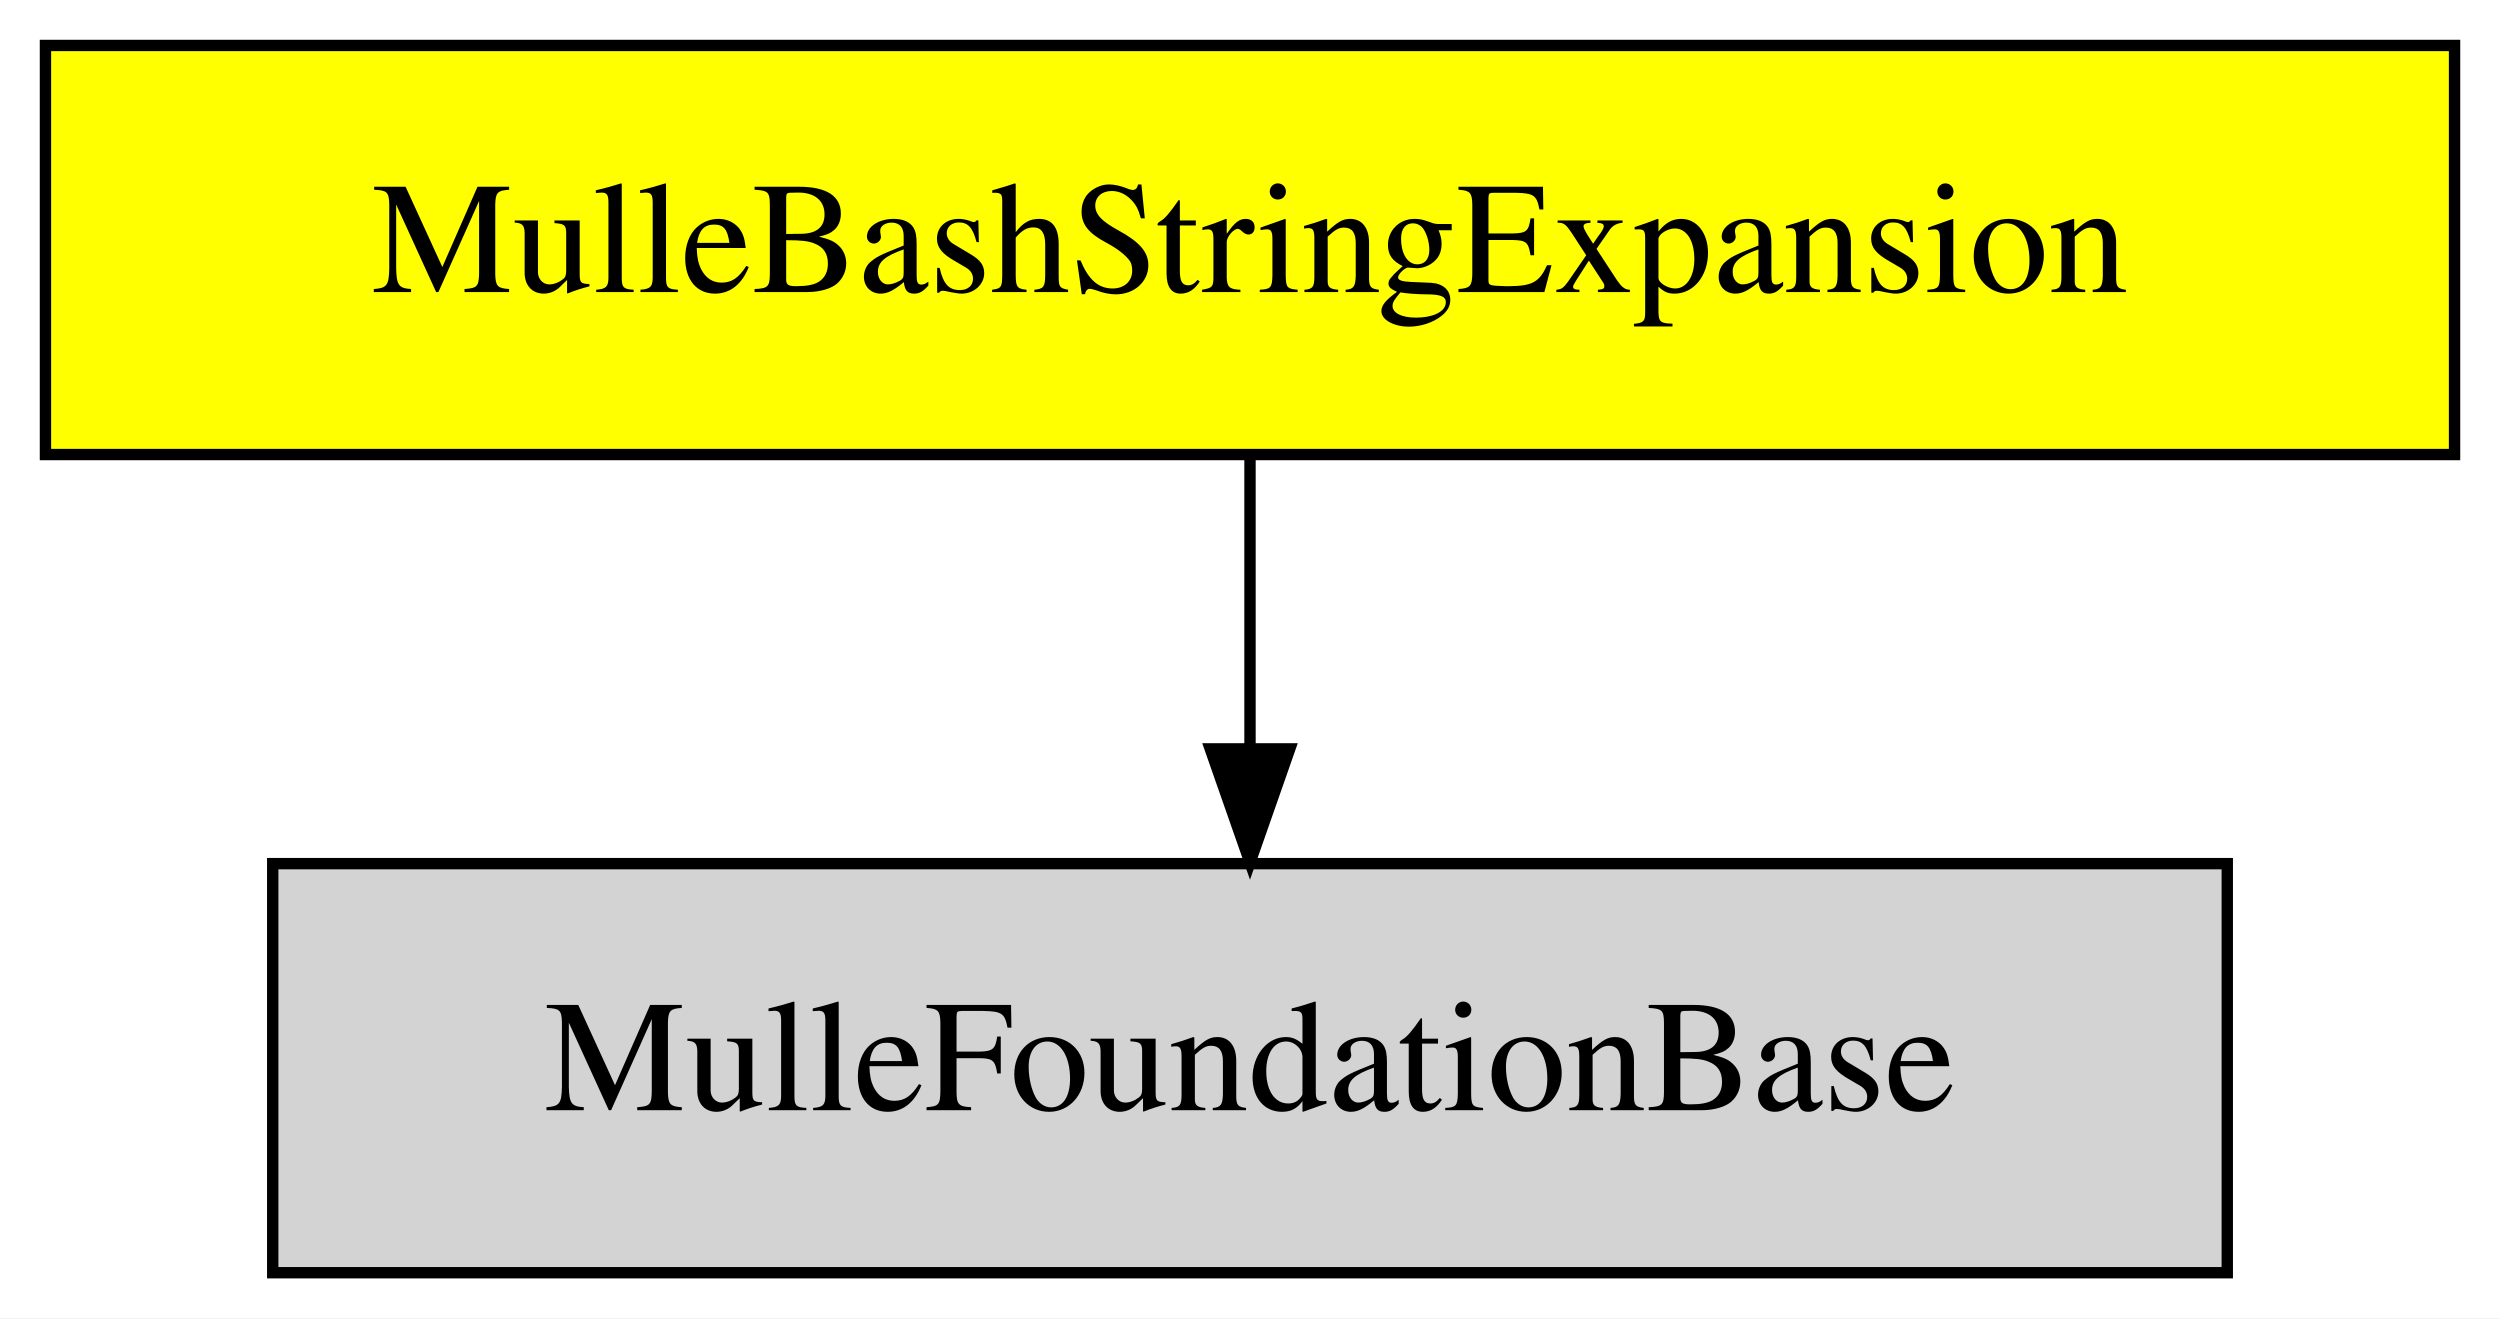
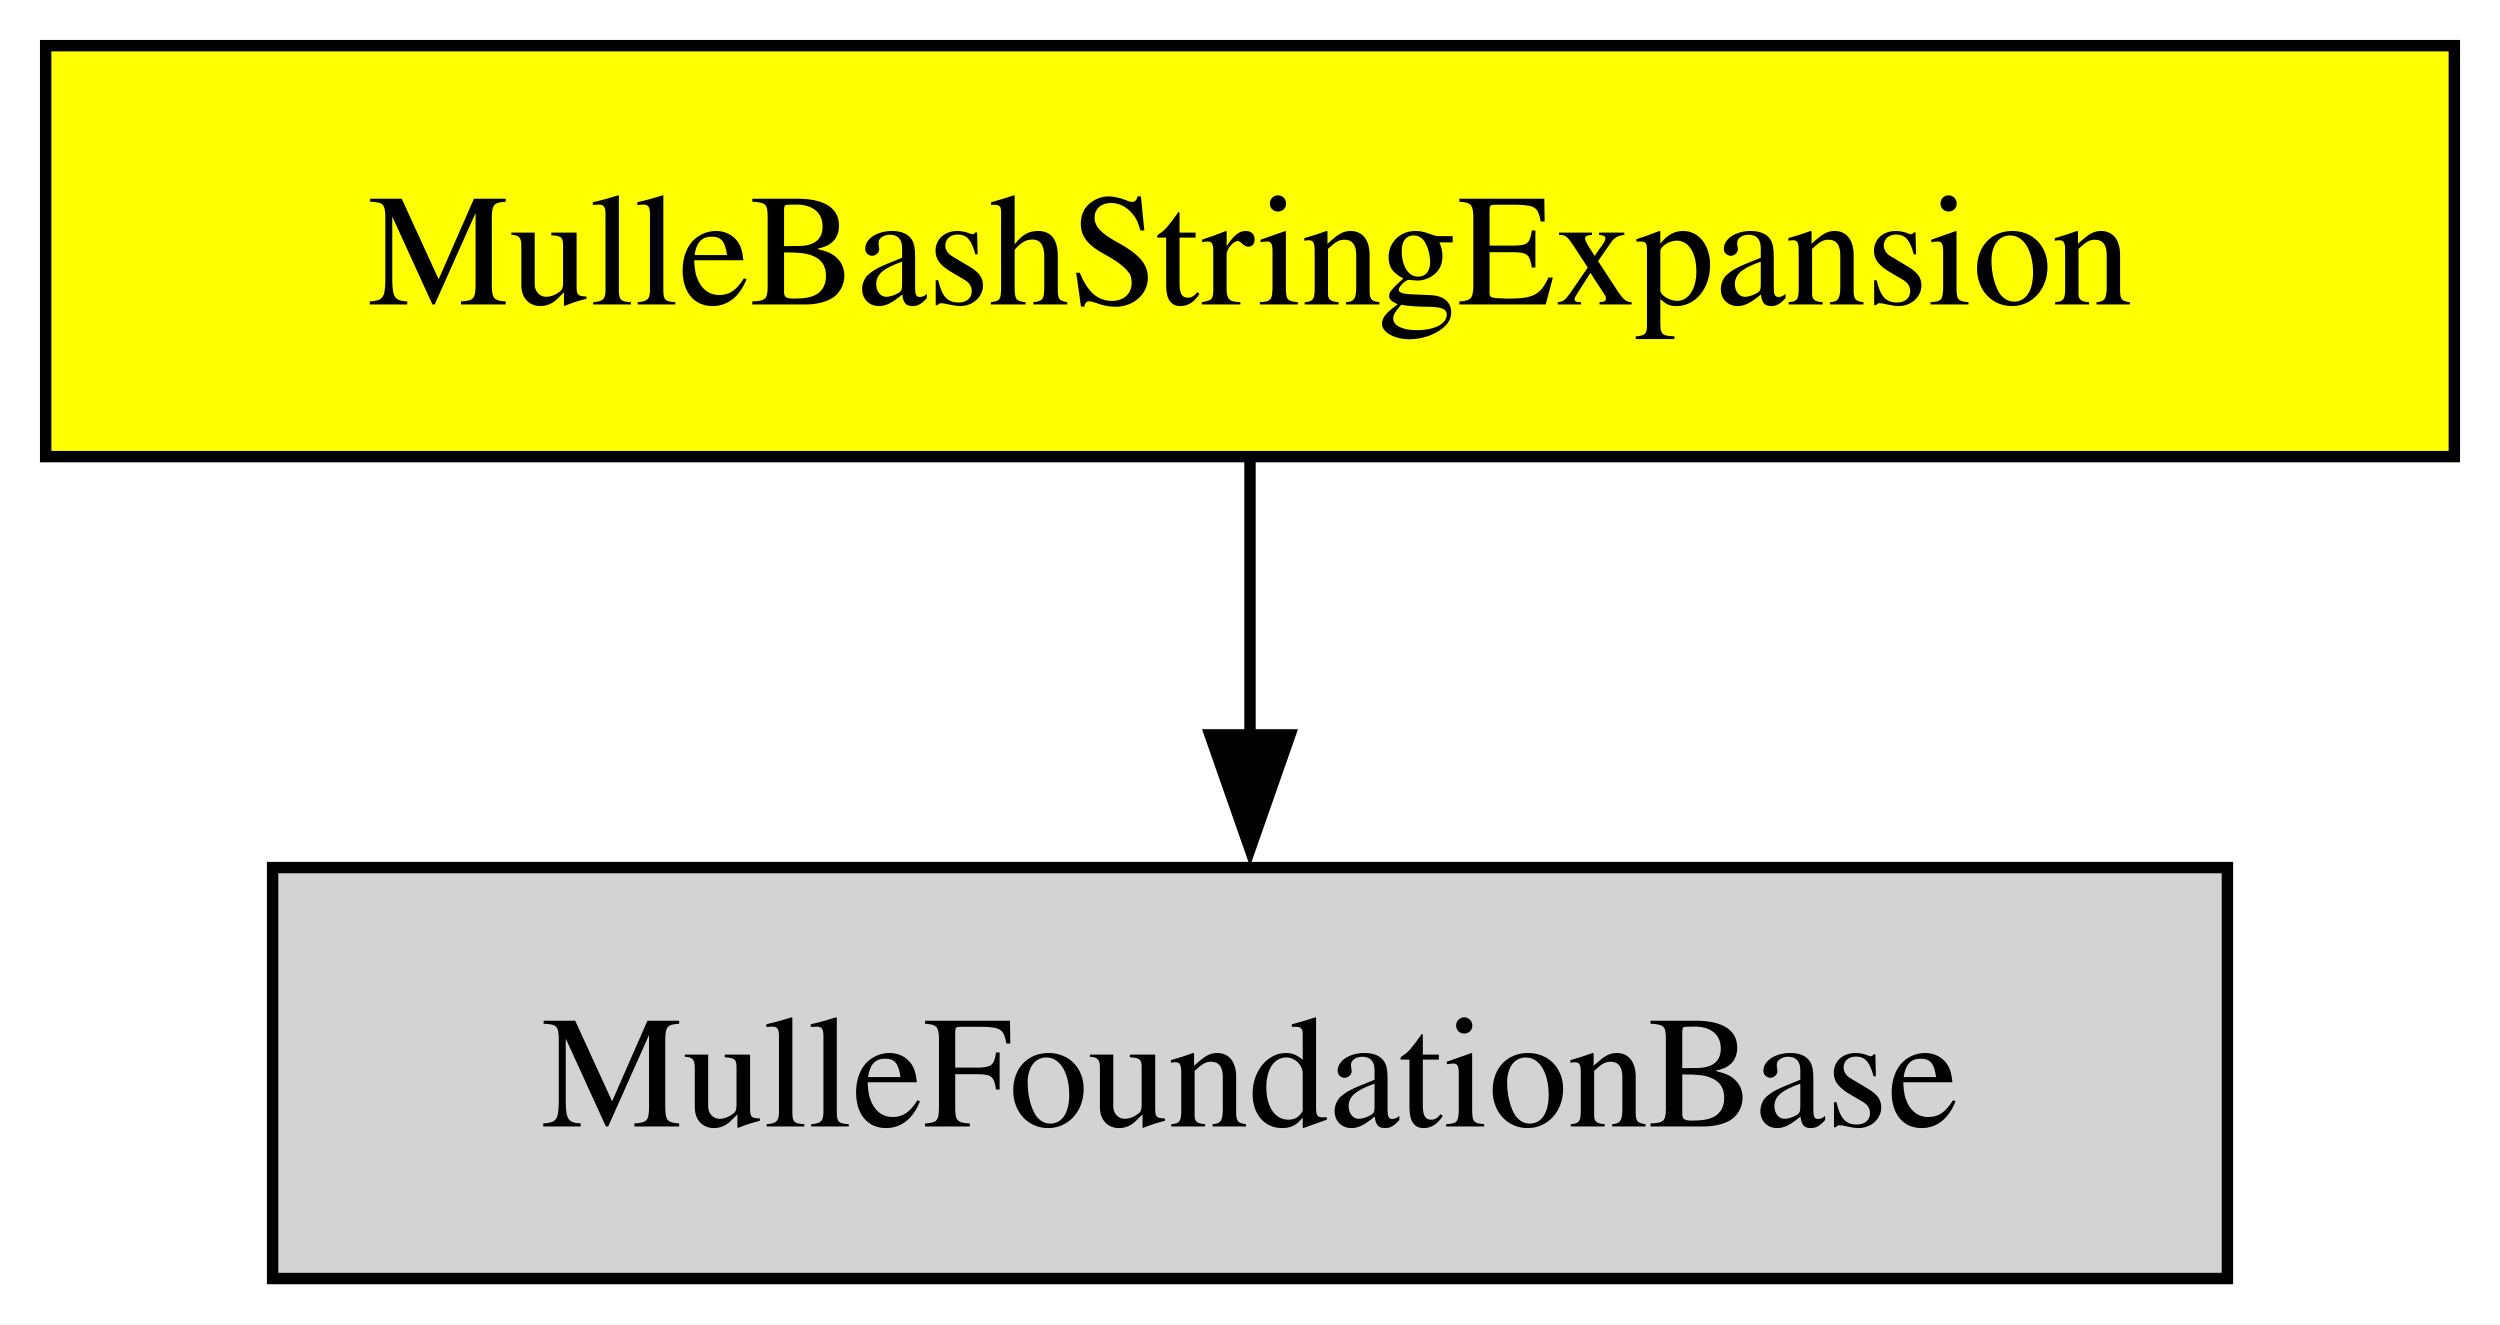
- <svg xmlns="http://www.w3.org/2000/svg" xmlns:xlink="http://www.w3.org/1999/xlink" width="220pt" height="116pt" viewBox="0.00 0.00 220.00 116.00">
+ <svg xmlns="http://www.w3.org/2000/svg" xmlns:xlink="http://www.w3.org/1999/xlink" width="219pt" height="116pt" viewBox="0.00 0.00 219.00 116.00">
  <g id="graph0" class="graph" transform="scale(1 1) rotate(0) translate(4 112)">
-     <polygon fill="white" stroke="transparent" points="-4,4 -4,-112 216,-112 216,4 -4,4" />
+     <polygon fill="white" stroke="none" points="-4,4 -4,-112 215,-112 215,4 -4,4" />
    <g id="node1" class="node">
-       <polygon fill="yellow" stroke="black" points="212,-108 0,-108 0,-72 212,-72 212,-108" />
-       <text text-anchor="middle" x="106" y="-86.3" font-family="Times,serif" font-size="14.00">MulleBashStringExpansion</text>
+       <polygon fill="yellow" stroke="black" points="211,-108 0,-108 0,-72 211,-72 211,-108" />
+       <text xml:space="preserve" text-anchor="middle" x="105.5" y="-85.33" font-family="Times,serif" font-size="14.00">MulleBashStringExpansion</text>
    </g>
    <g id="node2" class="node">
      <g id="a_node2">
        <a xlink:href="https://github.com/MulleFoundation/MulleFoundationBase" xlink:title="MulleFoundationBase">
-           <polygon fill="lightgrey" stroke="black" points="192,-36 20,-36 20,0 192,0 192,-36" />
-           <text text-anchor="middle" x="106" y="-14.3" font-family="Times,serif" font-size="14.00">MulleFoundationBase</text>
+           <polygon fill="lightgrey" stroke="black" points="191.12,-36 19.88,-36 19.88,0 191.12,0 191.12,-36" />
+           <text xml:space="preserve" text-anchor="middle" x="105.5" y="-13.32" font-family="Times,serif" font-size="14.00">MulleFoundationBase</text>
        </a>
      </g>
    </g>
    <g id="edge1" class="edge">
-       <path fill="none" stroke="black" d="M106,-71.7C106,-63.98 106,-54.71 106,-46.11" />
-       <polygon fill="black" stroke="black" points="109.5,-46.1 106,-36.1 102.5,-46.1 109.5,-46.1" />
+       <path fill="none" stroke="black" d="M105.5,-71.7C105.5,-64.41 105.5,-55.73 105.5,-47.54" />
+       <polygon fill="black" stroke="black" points="109,-47.62 105.5,-37.62 102,-47.62 109,-47.62" />
    </g>
  </g>
</svg>
